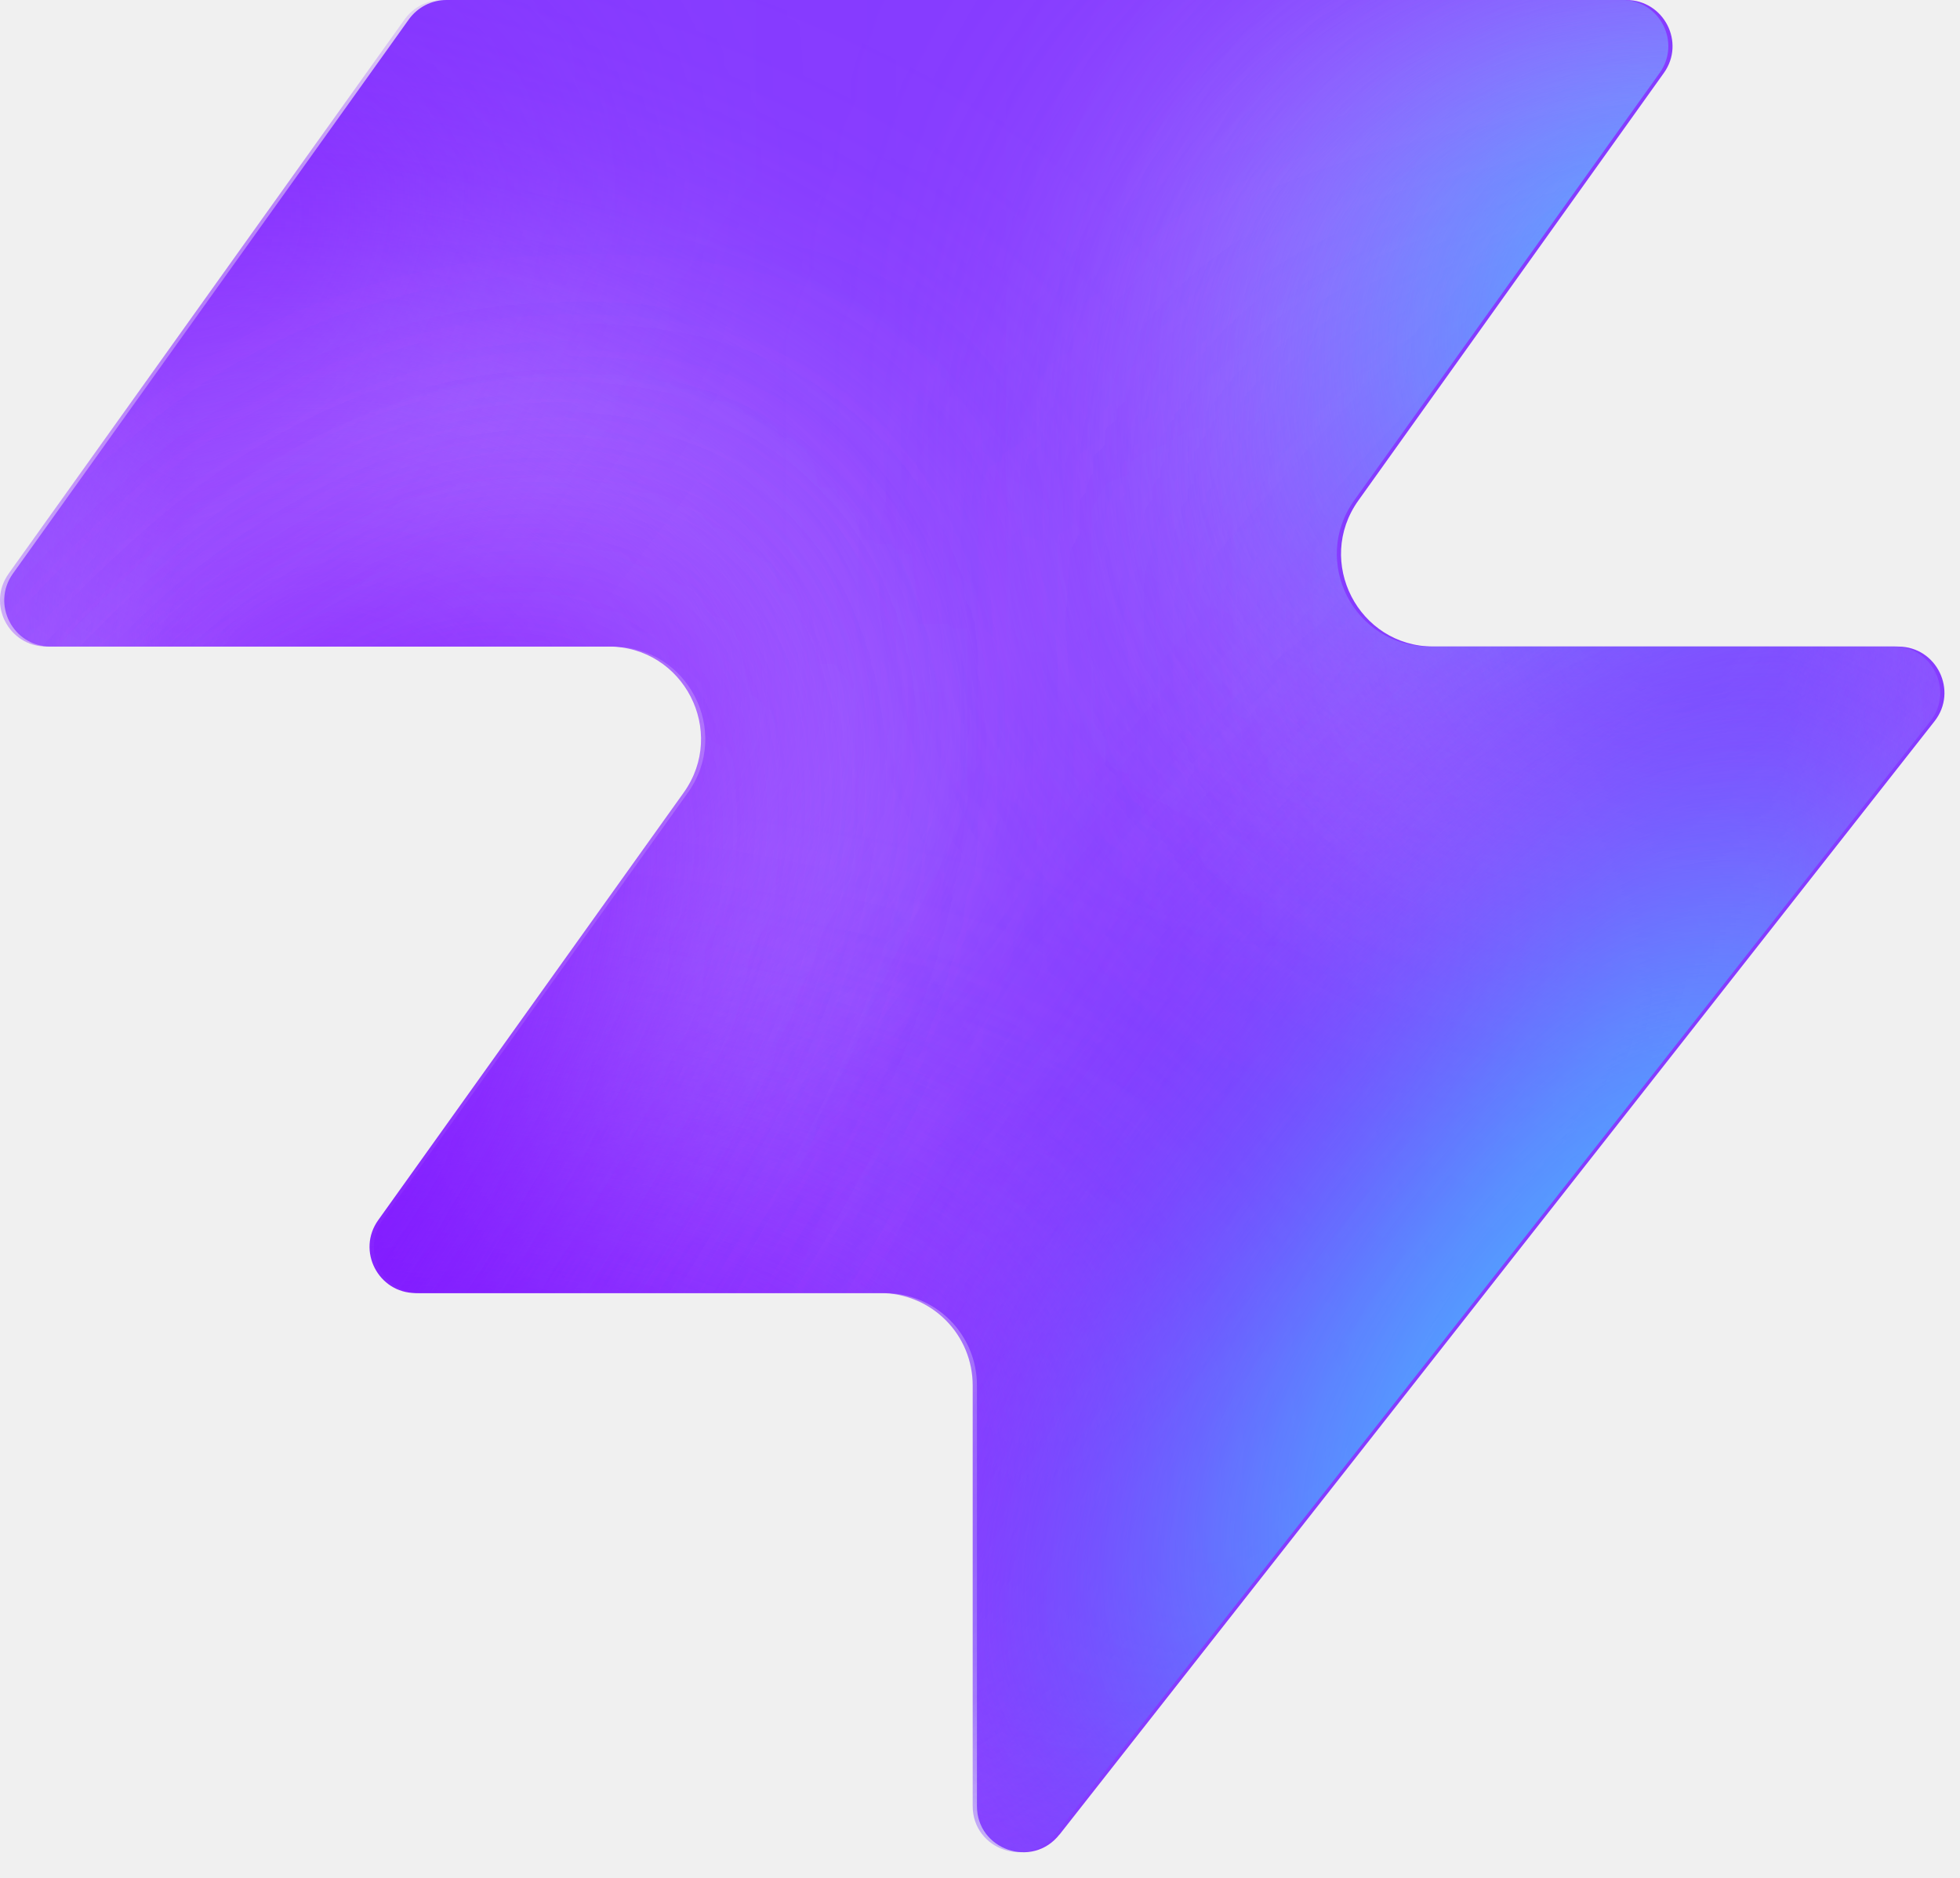
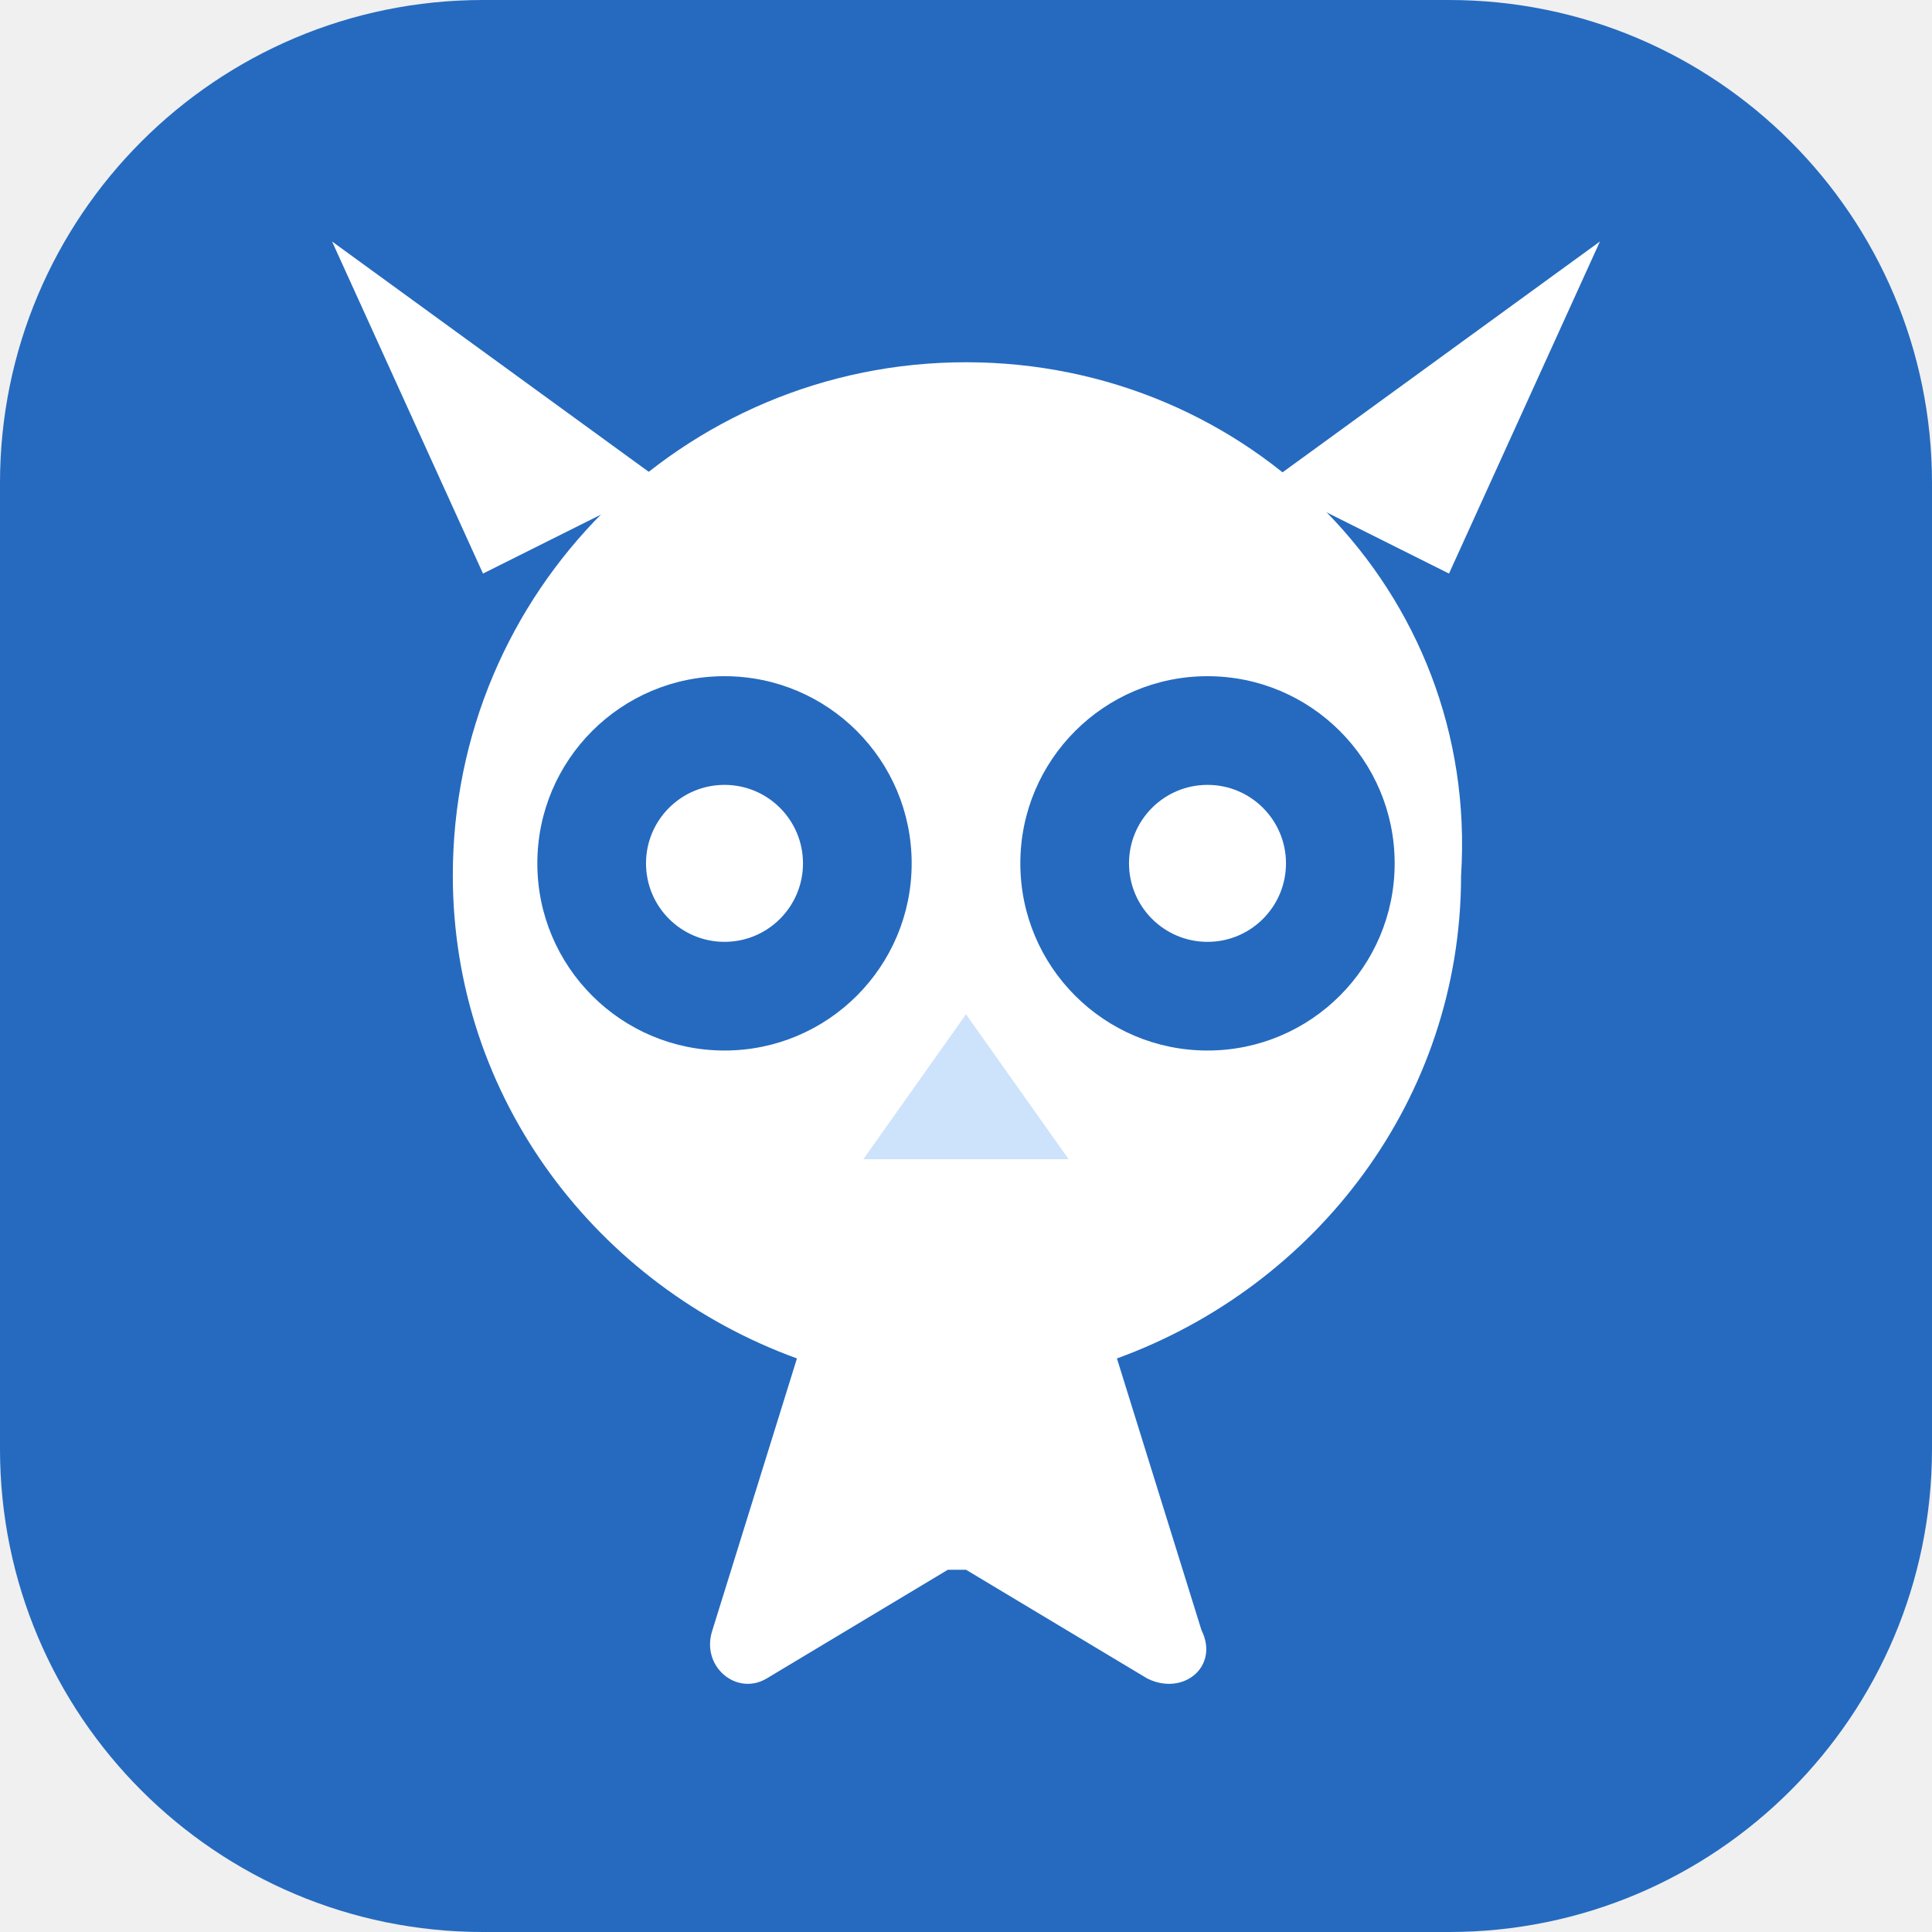
- <svg xmlns="http://www.w3.org/2000/svg" width="48" height="46" fill="none" viewBox="0 0 48 46">
-   <path fill="#863bff" d="M25.946 44.938c-.664.845-2.021.375-2.021-.698V33.937a2.26 2.26 0 0 0-2.262-2.262H10.287c-.92 0-1.456-1.04-.92-1.788l7.48-10.471c1.07-1.497 0-3.578-1.842-3.578H1.237c-.92 0-1.456-1.04-.92-1.788L10.013.474c.214-.297.556-.474.92-.474h28.894c.92 0 1.456 1.04.92 1.788l-7.48 10.471c-1.07 1.498 0 3.579 1.842 3.579h11.377c.943 0 1.473 1.088.89 1.83L25.947 44.94z" style="fill:#863bff;fill:color(display-p3 .525 .23 1);fill-opacity:1" />
-   <mask id="a" width="48" height="46" x="0" y="0" maskUnits="userSpaceOnUse" style="mask-type:alpha">
-     <path fill="#000" d="M25.842 44.938c-.664.844-2.021.375-2.021-.698V33.937a2.26 2.26 0 0 0-2.262-2.262H10.183c-.92 0-1.456-1.04-.92-1.788l7.48-10.471c1.07-1.498 0-3.579-1.842-3.579H1.133c-.92 0-1.456-1.04-.92-1.787L9.91.473c.214-.297.556-.474.92-.474h28.894c.92 0 1.456 1.04.92 1.788l-7.48 10.471c-1.07 1.498 0 3.578 1.842 3.578h11.377c.943 0 1.473 1.088.89 1.832L25.843 44.94z" style="fill:#000;fill-opacity:1" />
-   </mask>
-   <g mask="url(#a)">
-     <g filter="url(#b)">
-       <ellipse cx="5.508" cy="14.704" fill="#ede6ff" rx="5.508" ry="14.704" style="fill:#ede6ff;fill:color(display-p3 .927 .903 1);fill-opacity:1" transform="matrix(.00324 1 1 -.00324 -4.47 31.516)" />
-     </g>
-     <g filter="url(#c)">
-       <ellipse cx="10.399" cy="29.851" fill="#ede6ff" rx="10.399" ry="29.851" style="fill:#ede6ff;fill:color(display-p3 .927 .903 1);fill-opacity:1" transform="matrix(.00324 1 1 -.00324 -39.328 7.883)" />
-     </g>
-     <g filter="url(#d)">
-       <ellipse cx="5.508" cy="30.487" fill="#7e14ff" rx="5.508" ry="30.487" style="fill:#7e14ff;fill:color(display-p3 .492 .077 1);fill-opacity:1" transform="rotate(89.814 -25.913 -14.639)scale(1 -1)" />
-     </g>
-     <g filter="url(#e)">
-       <ellipse cx="5.508" cy="30.599" fill="#7e14ff" rx="5.508" ry="30.599" style="fill:#7e14ff;fill:color(display-p3 .492 .077 1);fill-opacity:1" transform="rotate(89.814 -32.644 -3.334)scale(1 -1)" />
-     </g>
-     <g filter="url(#f)">
-       <ellipse cx="5.508" cy="30.599" fill="#7e14ff" rx="5.508" ry="30.599" style="fill:#7e14ff;fill:color(display-p3 .492 .077 1);fill-opacity:1" transform="matrix(.00324 1 1 -.00324 -34.34 30.47)" />
-     </g>
-     <g filter="url(#g)">
-       <ellipse cx="14.072" cy="22.078" fill="#ede6ff" rx="14.072" ry="22.078" style="fill:#ede6ff;fill:color(display-p3 .927 .903 1);fill-opacity:1" transform="rotate(93.35 24.506 48.493)scale(-1 1)" />
-     </g>
-     <g filter="url(#h)">
-       <ellipse cx="3.47" cy="21.501" fill="#7e14ff" rx="3.47" ry="21.501" style="fill:#7e14ff;fill:color(display-p3 .492 .077 1);fill-opacity:1" transform="rotate(89.009 28.708 47.59)scale(-1 1)" />
-     </g>
-     <g filter="url(#i)">
-       <ellipse cx="3.47" cy="21.501" fill="#7e14ff" rx="3.47" ry="21.501" style="fill:#7e14ff;fill:color(display-p3 .492 .077 1);fill-opacity:1" transform="rotate(89.009 28.708 47.59)scale(-1 1)" />
-     </g>
-     <g filter="url(#j)">
-       <ellipse cx=".387" cy="8.972" fill="#7e14ff" rx="4.407" ry="29.108" style="fill:#7e14ff;fill:color(display-p3 .492 .077 1);fill-opacity:1" transform="rotate(39.51 .387 8.972)" />
-     </g>
-     <g filter="url(#k)">
-       <ellipse cx="47.523" cy="-6.092" fill="#7e14ff" rx="4.407" ry="29.108" style="fill:#7e14ff;fill:color(display-p3 .492 .077 1);fill-opacity:1" transform="rotate(37.892 47.523 -6.092)" />
-     </g>
-     <g filter="url(#l)">
-       <ellipse cx="41.412" cy="6.333" fill="#47bfff" rx="5.971" ry="9.665" style="fill:#47bfff;fill:color(display-p3 .28 .748 1);fill-opacity:1" transform="rotate(37.892 41.412 6.333)" />
-     </g>
-     <g filter="url(#m)">
-       <ellipse cx="-1.879" cy="38.332" fill="#7e14ff" rx="4.407" ry="29.108" style="fill:#7e14ff;fill:color(display-p3 .492 .077 1);fill-opacity:1" transform="rotate(37.892 -1.88 38.332)" />
-     </g>
-     <g filter="url(#n)">
-       <ellipse cx="-1.879" cy="38.332" fill="#7e14ff" rx="4.407" ry="29.108" style="fill:#7e14ff;fill:color(display-p3 .492 .077 1);fill-opacity:1" transform="rotate(37.892 -1.88 38.332)" />
-     </g>
-     <g filter="url(#o)">
-       <ellipse cx="35.651" cy="29.907" fill="#7e14ff" rx="4.407" ry="29.108" style="fill:#7e14ff;fill:color(display-p3 .492 .077 1);fill-opacity:1" transform="rotate(37.892 35.651 29.907)" />
-     </g>
-     <g filter="url(#p)">
-       <ellipse cx="38.418" cy="32.4" fill="#47bfff" rx="5.971" ry="15.297" style="fill:#47bfff;fill:color(display-p3 .28 .748 1);fill-opacity:1" transform="rotate(37.892 38.418 32.4)" />
-     </g>
-   </g>
-   <defs>
-     <filter id="b" width="60.045" height="41.654" x="-19.77" y="16.149" color-interpolation-filters="sRGB" filterUnits="userSpaceOnUse">
-       <feFlood flood-opacity="0" result="BackgroundImageFix" />
-       <feBlend in="SourceGraphic" in2="BackgroundImageFix" result="shape" />
-       <feGaussianBlur result="effect1_foregroundBlur_2002_17158" stdDeviation="7.659" />
-     </filter>
-     <filter id="c" width="90.34" height="51.437" x="-54.613" y="-7.533" color-interpolation-filters="sRGB" filterUnits="userSpaceOnUse">
-       <feFlood flood-opacity="0" result="BackgroundImageFix" />
-       <feBlend in="SourceGraphic" in2="BackgroundImageFix" result="shape" />
-       <feGaussianBlur result="effect1_foregroundBlur_2002_17158" stdDeviation="7.659" />
-     </filter>
-     <filter id="d" width="79.355" height="29.4" x="-49.64" y="2.03" color-interpolation-filters="sRGB" filterUnits="userSpaceOnUse">
-       <feFlood flood-opacity="0" result="BackgroundImageFix" />
-       <feBlend in="SourceGraphic" in2="BackgroundImageFix" result="shape" />
-       <feGaussianBlur result="effect1_foregroundBlur_2002_17158" stdDeviation="4.596" />
-     </filter>
-     <filter id="e" width="79.579" height="29.4" x="-45.045" y="20.029" color-interpolation-filters="sRGB" filterUnits="userSpaceOnUse">
-       <feFlood flood-opacity="0" result="BackgroundImageFix" />
-       <feBlend in="SourceGraphic" in2="BackgroundImageFix" result="shape" />
-       <feGaussianBlur result="effect1_foregroundBlur_2002_17158" stdDeviation="4.596" />
-     </filter>
-     <filter id="f" width="79.579" height="29.4" x="-43.513" y="21.178" color-interpolation-filters="sRGB" filterUnits="userSpaceOnUse">
-       <feFlood flood-opacity="0" result="BackgroundImageFix" />
-       <feBlend in="SourceGraphic" in2="BackgroundImageFix" result="shape" />
-       <feGaussianBlur result="effect1_foregroundBlur_2002_17158" stdDeviation="4.596" />
-     </filter>
-     <filter id="g" width="74.749" height="58.852" x="15.756" y="-17.901" color-interpolation-filters="sRGB" filterUnits="userSpaceOnUse">
-       <feFlood flood-opacity="0" result="BackgroundImageFix" />
-       <feBlend in="SourceGraphic" in2="BackgroundImageFix" result="shape" />
-       <feGaussianBlur result="effect1_foregroundBlur_2002_17158" stdDeviation="7.659" />
-     </filter>
-     <filter id="h" width="61.377" height="25.362" x="23.548" y="2.284" color-interpolation-filters="sRGB" filterUnits="userSpaceOnUse">
-       <feFlood flood-opacity="0" result="BackgroundImageFix" />
-       <feBlend in="SourceGraphic" in2="BackgroundImageFix" result="shape" />
-       <feGaussianBlur result="effect1_foregroundBlur_2002_17158" stdDeviation="4.596" />
-     </filter>
-     <filter id="i" width="61.377" height="25.362" x="23.548" y="2.284" color-interpolation-filters="sRGB" filterUnits="userSpaceOnUse">
-       <feFlood flood-opacity="0" result="BackgroundImageFix" />
-       <feBlend in="SourceGraphic" in2="BackgroundImageFix" result="shape" />
-       <feGaussianBlur result="effect1_foregroundBlur_2002_17158" stdDeviation="4.596" />
-     </filter>
-     <filter id="j" width="56.045" height="63.649" x="-27.636" y="-22.853" color-interpolation-filters="sRGB" filterUnits="userSpaceOnUse">
-       <feFlood flood-opacity="0" result="BackgroundImageFix" />
-       <feBlend in="SourceGraphic" in2="BackgroundImageFix" result="shape" />
-       <feGaussianBlur result="effect1_foregroundBlur_2002_17158" stdDeviation="4.596" />
-     </filter>
-     <filter id="k" width="54.814" height="64.646" x="20.116" y="-38.415" color-interpolation-filters="sRGB" filterUnits="userSpaceOnUse">
-       <feFlood flood-opacity="0" result="BackgroundImageFix" />
-       <feBlend in="SourceGraphic" in2="BackgroundImageFix" result="shape" />
-       <feGaussianBlur result="effect1_foregroundBlur_2002_17158" stdDeviation="4.596" />
-     </filter>
-     <filter id="l" width="33.541" height="35.313" x="24.641" y="-11.323" color-interpolation-filters="sRGB" filterUnits="userSpaceOnUse">
-       <feFlood flood-opacity="0" result="BackgroundImageFix" />
-       <feBlend in="SourceGraphic" in2="BackgroundImageFix" result="shape" />
-       <feGaussianBlur result="effect1_foregroundBlur_2002_17158" stdDeviation="4.596" />
-     </filter>
-     <filter id="m" width="54.814" height="64.646" x="-29.286" y="6.009" color-interpolation-filters="sRGB" filterUnits="userSpaceOnUse">
-       <feFlood flood-opacity="0" result="BackgroundImageFix" />
-       <feBlend in="SourceGraphic" in2="BackgroundImageFix" result="shape" />
-       <feGaussianBlur result="effect1_foregroundBlur_2002_17158" stdDeviation="4.596" />
-     </filter>
-     <filter id="n" width="54.814" height="64.646" x="-29.286" y="6.009" color-interpolation-filters="sRGB" filterUnits="userSpaceOnUse">
-       <feFlood flood-opacity="0" result="BackgroundImageFix" />
-       <feBlend in="SourceGraphic" in2="BackgroundImageFix" result="shape" />
-       <feGaussianBlur result="effect1_foregroundBlur_2002_17158" stdDeviation="4.596" />
-     </filter>
-     <filter id="o" width="54.814" height="64.646" x="8.244" y="-2.416" color-interpolation-filters="sRGB" filterUnits="userSpaceOnUse">
-       <feFlood flood-opacity="0" result="BackgroundImageFix" />
-       <feBlend in="SourceGraphic" in2="BackgroundImageFix" result="shape" />
-       <feGaussianBlur result="effect1_foregroundBlur_2002_17158" stdDeviation="4.596" />
-     </filter>
-     <filter id="p" width="39.409" height="43.623" x="18.713" y="10.588" color-interpolation-filters="sRGB" filterUnits="userSpaceOnUse">
-       <feFlood flood-opacity="0" result="BackgroundImageFix" />
-       <feBlend in="SourceGraphic" in2="BackgroundImageFix" result="shape" />
-       <feGaussianBlur result="effect1_foregroundBlur_2002_17158" stdDeviation="4.596" />
-     </filter>
-   </defs>
+ <svg xmlns="http://www.w3.org/2000/svg" viewBox="0 0 32 32">
+   <rect width="32" height="32" rx="8" fill="#256abf" />
+   <path d="M8 9.5 L5.5 4 L11 8 Z" fill="#fff" />
+   <path d="M24 9.5 L26.5 4 L21 8 Z" fill="#fff" />
+   <path d="M16 6c-4.7 0-8.5 3.8-8.5 8.5 0 3.7 2.4 6.8 5.7 8L11.8 27c-.2.6.4 1.1.9.8l3-1.8c.2 0 .2 0 .3 0l3 1.8c.6.3 1.2-.2.9-.8l-1.4-4.5c3.3-1.2 5.7-4.3 5.7-8C24.5 9.8 20.7 6 16 6z" fill="#fff" />
+   <circle cx="12" cy="14.3" r="3.1" fill="#256abf" />
+   <circle cx="20" cy="14.3" r="3.1" fill="#256abf" />
+   <circle cx="12" cy="14.3" r="1.3" fill="#fff" />
+   <circle cx="20" cy="14.3" r="1.3" fill="#fff" />
+   <path d="M16 16.8 L14.3 19.2 L17.7 19.2 Z" fill="#cde2fb" />
</svg>
